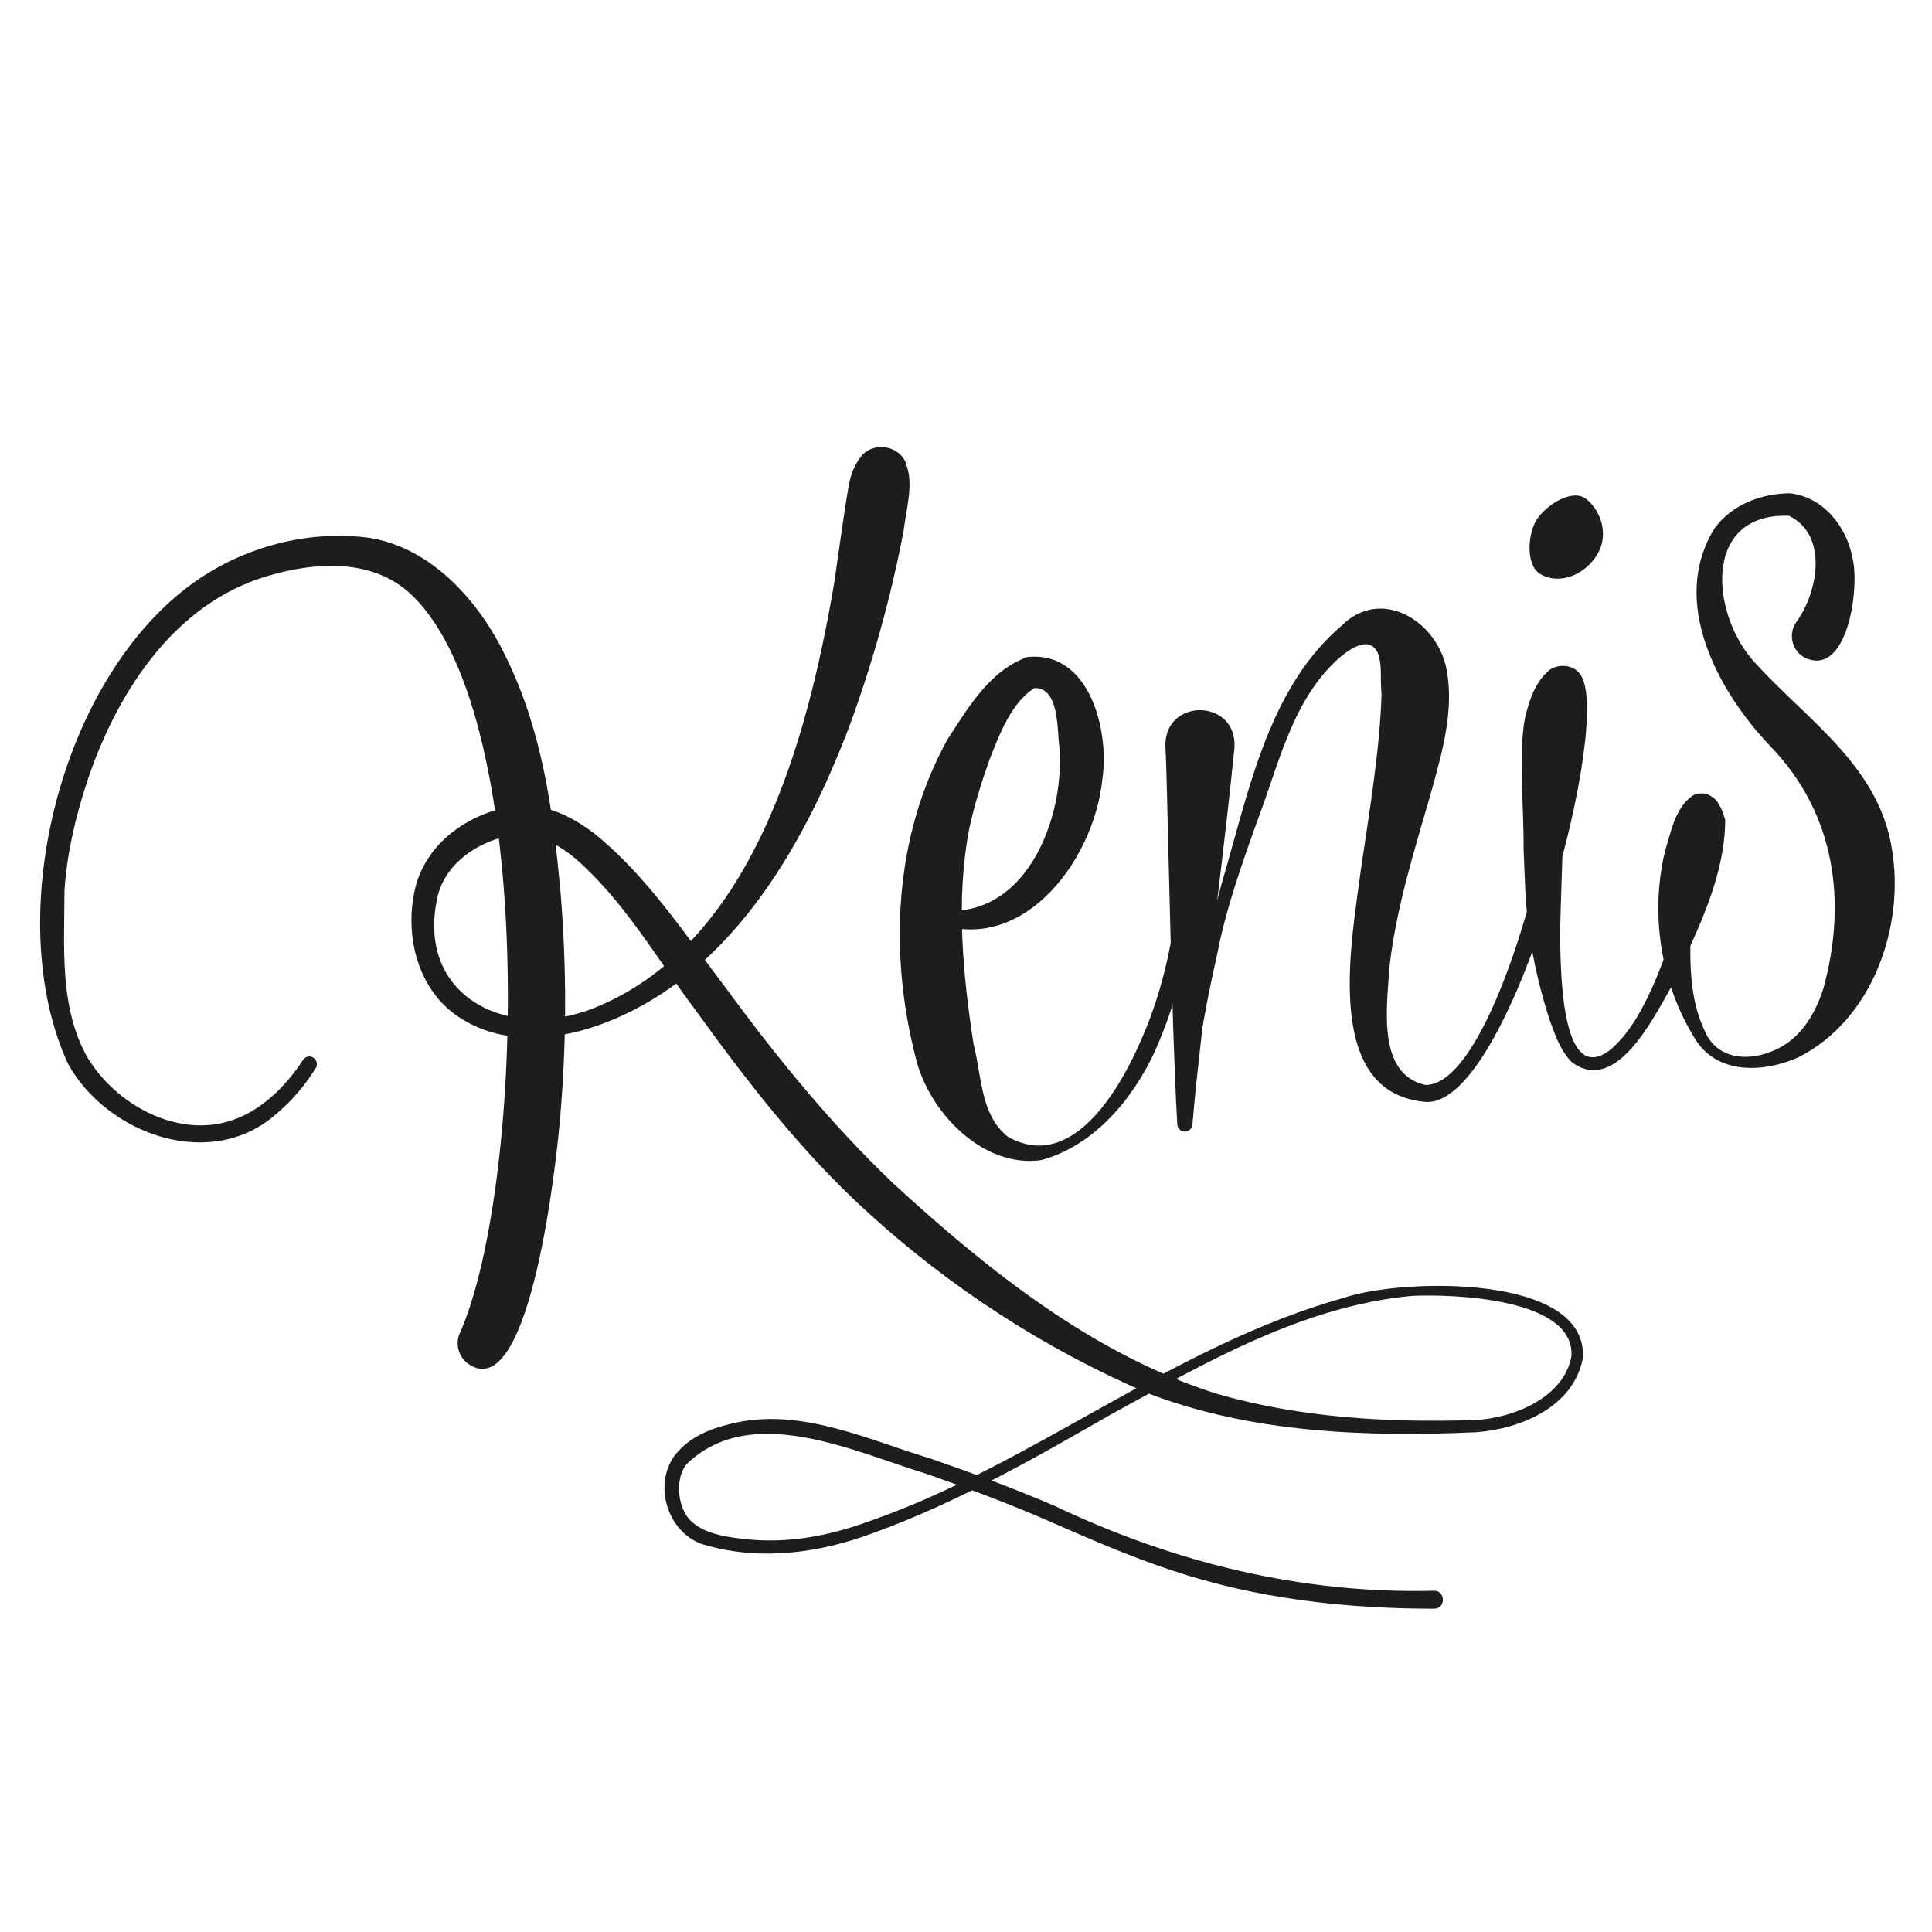
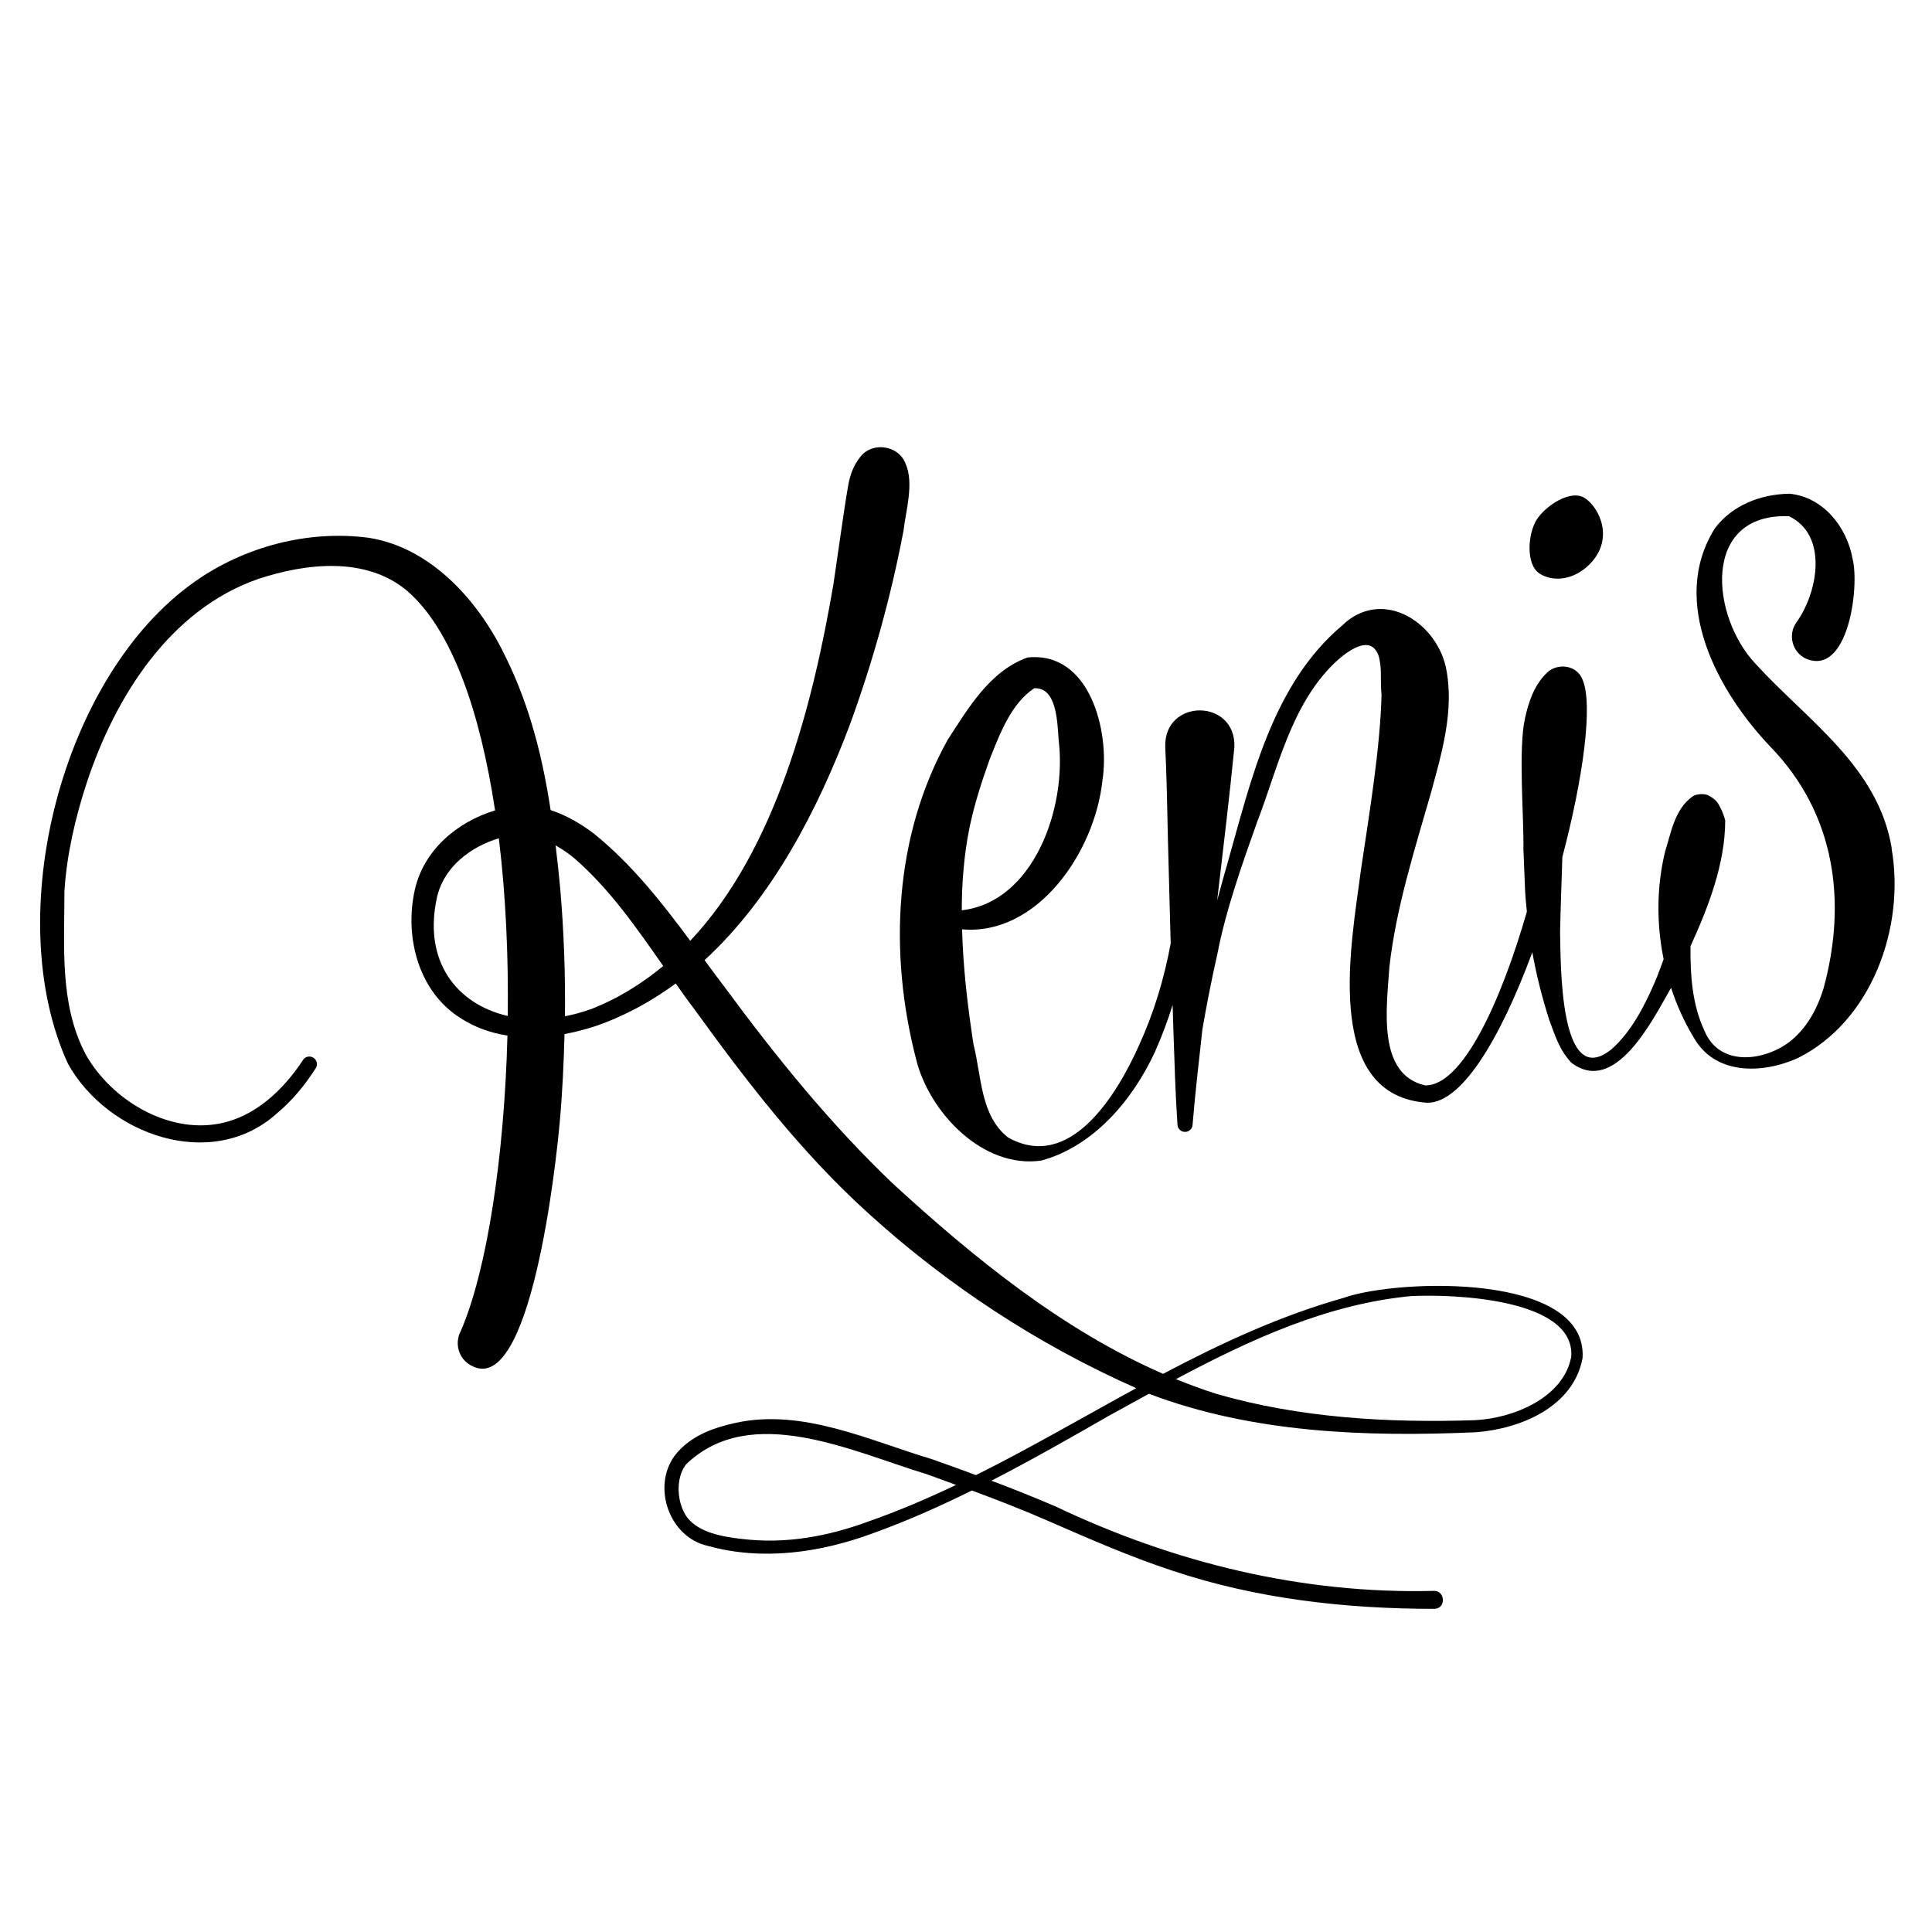
- <svg xmlns="http://www.w3.org/2000/svg" id="e" viewBox="0 0 128 128">
-   <defs>
-     <style>.m{fill:#1d1d1b;}</style>
-   </defs>
-   <path class="m" d="M30.53,88.18c4.27-9.93,5.08-41.56-3.55-49.03-2.73-2.31-6.71-1.85-9.88-.79-5.86,2.04-9.46,7.79-11.34,13.46-.77,2.34-1.34,4.8-1.49,7.21,0,3.67-.34,7.5,1.4,10.81,1.67,3,5.41,5.27,8.86,4.6,2.32-.43,4.22-2.19,5.55-4.22.15-.23.46-.3.69-.14.23.15.29.46.15.69-.7,1.1-1.54,2.13-2.57,2.99-4.32,3.89-11.23,1.43-13.85-3.29-4.48-9.77-.45-25.7,8.43-31.94,3.3-2.32,7.5-3.43,11.52-2.9,4.26.67,7.42,4.38,9.12,8,2.38,4.89,3.07,10.15,3.55,15.28.44,5.16.43,10.33-.04,15.48-.22,2.5-1.91,18.39-5.9,16.07-.81-.45-1.09-1.47-.65-2.27h0Z" />
-   <path class="m" d="M60.01,30.72c.57,1.28,0,3.13-.14,4.43-.83,4.37-2.03,8.68-3.56,12.87-3.09,8.17-8.1,16.95-16.85,19.97-2.88.98-6.28,1.2-8.97-.55-2.79-1.77-3.71-5.4-3-8.52.76-3.32,4.09-5.42,7.37-5.6,1.81.15,3.26.95,4.53,1.91,3.5,2.84,5.99,6.67,8.65,10.16,3.42,4.67,7.05,9.12,11.18,13.05,6.22,5.71,13.23,11.32,21.39,13.9,5.53,1.6,11.38,1.93,17.14,1.74,2.53-.13,5.86-1.49,6.36-4.21.26-3.87-7.86-4.15-10.62-4.01-7.23.69-13.7,4.46-19.99,7.91-5.04,2.89-10.13,5.8-15.66,7.8-3.47,1.3-7.34,1.85-10.98.83-2.51-.58-3.68-3.89-2.16-5.97,1.04-1.35,2.62-1.86,4.07-2.18,4.44-.95,8.82,1.17,12.96,2.41,2.76.96,5.5,1.97,8.19,3.13,7.87,3.74,16.34,5.82,25.09,5.6.74-.02.82,1.18,0,1.19-5.85,0-11.78-.66-17.37-2.54-2.8-.92-5.48-2.1-8.14-3.26-2.65-1.16-5.37-2.17-8.1-3.13-4.87-1.48-11.63-4.79-15.92-.64-.74.95-.6,2.6.09,3.53.77.97,2.25,1.26,3.63,1.41,2.88.35,5.67-.17,8.38-1.16,10.93-3.8,20.13-11.64,31.53-14.83,3.67-1.24,16.09-1.63,15.76,4.01-.61,3.25-4.13,4.7-7.07,4.92-7.29.32-14.87.06-21.77-2.59-6.8-2.92-13.06-6.98-18.54-11.98-4.41-4-8.03-8.72-11.45-13.45-2.57-3.43-4.72-7.21-7.93-10-1-.84-2.22-1.48-3.32-1.63-2.43.11-5.13,1.58-5.78,4.08-1.53,6.51,4.37,9.67,10.1,7.56,10.73-4.11,14.38-17.86,16.14-28.15.19-1.24.72-5.14.95-6.37.11-.71.31-1.42.82-2.08.79-1.06,2.56-.8,3.02.44h0Z" />
-   <path class="m" d="M78.51,68.9c.83-3.96,1.7-7.93,2.85-11.83,1.54-5.42,2.97-11.76,7.55-15.64,2.58-2.53,6.15-.35,6.88,2.69.64,2.88-.31,5.91-.97,8.36-1.1,3.83-2.32,7.64-2.76,11.56-.18,2.71-.84,7.11,2.37,7.84,4.91.09,10.12-21.98,8.71-26.05,0,.07.21.2.37.23.29.03.24-.02.16.05l.25-.2c-.71,1-.34,3.01-.4,4.4.17,3.7-.08,7.71-.16,11.45.04,1.89-.08,10.54,3.4,7.73,1.3-1.14,2.18-2.85,2.91-4.53,1.22-2.95,2.15-6.08,2.58-9.23.04-.39.05-.88,0-1l.04.15c-.06-.17-.15-.32-.2-.41.02.1.51.33.75.27.21.01.52-.19.55-.24-.95,2.04-1.21,4.59-1.37,6.89-.07,2.31-.1,4.74.9,6.86.97,2.37,3.84,2.06,5.58.79,1.17-.88,1.87-2.19,2.31-3.57,1.55-5.66.83-11.53-3.51-16.02-3.47-3.64-6.74-9.6-3.69-14.47,1.17-1.57,3.06-2.27,4.95-2.3,2.26.23,3.81,2.25,4.18,4.32.47,1.89-.3,7.83-3.11,6.6-.89-.42-1.19-1.57-.63-2.37,1.47-2.01,2.13-5.81-.48-7.06-5.82-.2-5.17,6.66-2.19,9.8,3.39,3.72,8.11,6.77,9,12.19.92,5.23-1.31,11.48-6.23,13.91-2.39,1.05-5.51,1.11-6.91-1.43-2.19-3.63-2.87-8.16-1.87-12.28.39-1.23.64-2.82,1.84-3.66.26-.16.78-.19,1.05-.04.6.32.65.63.8.86.14.29.21.52.29.79-.01,3.9-2,7.68-3.61,11.14-1.17,2.04-3.66,7.1-6.57,4.91-.82-.87-1.1-1.86-1.46-2.81-.92-2.85-1.47-5.7-1.61-8.64,0,0-.11-2.7-.11-2.7.04-2.13-.35-6.58.1-8.65.24-1.06.64-2.35,1.61-3.17.74-.51,1.86-.31,2.2.57,1.8,4.06-5.07,28.85-10.54,28.03-6.75-.7-4.73-10.79-4.15-15.37.55-3.71,1.27-8.07,1.37-11.62-.1-1.12.04-1.71-.18-2.56-.53-1.58-2.16-.31-2.93.43-2.9,2.81-3.74,6.94-5.15,10.59-.98,2.75-2.06,5.8-2.61,8.67-.44,1.97-.85,3.94-1.16,5.94-.1.66-1.14.49-.98-.2h0Z" />
-   <path class="m" d="M61.59,60.19c6.23,1.33,9.17-6.04,8.55-11.15-.09-1.24-.14-3.53-1.62-3.45-1.52.99-2.27,2.98-2.96,4.73-.53,1.5-1.01,3.02-1.34,4.56-.91,4.66-.43,9.71.28,14.29.55,2.14.45,4.68,2.27,6.14,4.13,2.34,7.26-2.88,8.7-6.11,1.4-3.06,2.19-6.4,2.53-9.76.06-.64,1.03-.56,1,.08-.2,3.49-1.06,6.94-2.5,10.16-1.47,3.17-4.03,6.23-7.52,7.18-3.89.55-7.44-3.21-8.3-6.73-1.82-7.05-1.44-14.79,2.11-21.17,1.33-2.04,2.77-4.54,5.28-5.43,4.15-.43,5.45,4.93,4.96,8.14-.59,5.56-5.6,12.04-11.66,9.23-.4-.16-.22-.8.2-.71h0Z" />
-   <path class="m" d="M81.79,49.5c-.58,5.82-1.51,12.96-2.15,18.79-.23,2.08-.47,4.16-.64,6.22-.02.28-.27.48-.54.46-.25-.02-.44-.22-.46-.47-.13-2.11-.19-4.2-.27-6.29-.1-3.13-.27-9.42-.34-12.54-.05-1.76-.09-4.53-.18-6.21-.09-3.24,4.73-3.2,4.58.04h0Z" />
-   <path class="m" d="M105.3,37.4c-1,1-2.37,1.2-3.3.6s-.78-2.67-.18-3.59,2.25-2.01,3.18-1.41,2.01,2.69.3,4.4Z" />
+ <svg xmlns="http://www.w3.org/2000/svg" viewBox="0 0 128 128">
+   <path d="M89.08,85.97c-4.24,1.19-8.18,3.02-12.02,5.05-6.68-2.91-12.55-7.7-17.86-12.56-4.13-3.93-7.75-8.39-11.18-13.05-.45-.59-.9-1.19-1.34-1.8,4.49-4.12,7.51-9.99,9.62-15.58,1.53-4.19,2.73-8.5,3.56-12.87.15-1.3.71-3.15.14-4.43-.45-1.24-2.23-1.5-3.02-.44-.52.66-.71,1.37-.82,2.08-.22,1.23-.76,5.14-.95,6.37-1.33,7.77-3.75,17.52-9.48,23.59-1.89-2.55-3.87-5.07-6.37-7.09-.85-.65-1.8-1.21-2.88-1.57-.52-3.41-1.35-6.81-2.93-10.04-1.7-3.62-4.86-7.33-9.12-8-4.02-.53-8.22.58-11.52,2.9C4.05,44.77.02,60.7,4.5,70.47c2.62,4.72,9.53,7.19,13.85,3.29,1.03-.86,1.87-1.89,2.57-2.99.15-.23.08-.54-.15-.69-.23-.15-.54-.09-.69.14-1.33,2.03-3.23,3.79-5.55,4.22-3.45.67-7.19-1.6-8.86-4.6-1.74-3.31-1.4-7.14-1.4-10.81.15-2.41.72-4.87,1.49-7.21,1.88-5.67,5.49-11.42,11.34-13.46,3.17-1.05,7.15-1.51,9.88.79,2.99,2.59,4.84,8.07,5.82,14.54-2.51.76-4.71,2.62-5.31,5.23-.71,3.11.21,6.75,3,8.52.97.63,2.03,1,3.13,1.17-.21,8.05-1.36,15.57-3.09,19.57-.43.8-.16,1.82.65,2.27,3.99,2.32,5.68-13.56,5.9-16.07.18-1.95.27-3.91.32-5.87.7-.13,1.39-.31,2.06-.53,1.95-.67,3.71-1.65,5.31-2.82.41.58.81,1.15,1.24,1.71,3.42,4.73,7.04,9.45,11.45,13.45,5.29,4.82,11.3,8.76,17.82,11.65-3.54,1.93-7.03,3.97-10.62,5.76-.98-.36-1.95-.72-2.93-1.06-4.15-1.24-8.53-3.36-12.96-2.41-1.45.32-3.02.83-4.07,2.18-1.52,2.07-.36,5.39,2.16,5.97,3.63,1.02,7.5.46,10.98-.83,2.25-.81,4.42-1.78,6.55-2.83,1.72.64,3.43,1.3,5.11,2.04,2.66,1.16,5.35,2.34,8.14,3.26,5.59,1.88,11.53,2.54,17.37,2.54.82,0,.74-1.21,0-1.19-8.75.22-17.22-1.86-25.09-5.6-1.4-.6-2.82-1.17-4.24-1.7,2.65-1.36,5.24-2.84,7.82-4.32.87-.48,1.74-.96,2.62-1.44,6.87,2.61,14.41,2.87,21.66,2.55,2.94-.22,6.47-1.67,7.07-4.92.33-5.64-12.09-5.25-15.76-4.01ZM28.98,59.32c.5-1.92,2.2-3.22,4.07-3.78.46,3.78.64,7.81.59,11.77-3.36-.77-5.68-3.62-4.66-7.99ZM39.08,66.88c-.55.2-1.1.34-1.65.45.03-2.81-.07-5.61-.31-8.42-.09-.96-.19-1.93-.31-2.9.44.25.87.54,1.26.87,2.32,2.02,4.09,4.57,5.87,7.12-1.44,1.19-3.04,2.19-4.87,2.89ZM57.55,100.8c-2.71.99-5.49,1.51-8.38,1.16-1.38-.15-2.86-.44-3.63-1.41-.69-.92-.82-2.58-.09-3.53,4.3-4.15,11.05-.83,15.92.64.66.23,1.31.48,1.97.72-1.89.9-3.82,1.73-5.8,2.42ZM97.74,94.09c-5.75.19-11.6-.14-17.14-1.74-.91-.29-1.81-.62-2.69-.98,4.92-2.62,10.02-4.97,15.57-5.5,2.75-.14,10.88.14,10.62,4.01-.5,2.72-3.83,4.08-6.36,4.21Z" />
+   <path d="M125.33,56.19c-.9-5.42-5.61-8.47-9-12.19-2.99-3.14-3.64-10.01,2.19-9.8,2.61,1.24,1.94,5.05.48,7.06-.56.81-.25,1.95.63,2.37,2.81,1.22,3.58-4.72,3.11-6.6-.37-2.08-1.92-4.1-4.18-4.32-1.89.03-3.78.74-4.95,2.3-3.05,4.87.22,10.83,3.69,14.47,4.35,4.49,5.06,10.36,3.51,16.02-.43,1.38-1.14,2.69-2.31,3.57-1.74,1.27-4.61,1.58-5.58-.79-.81-1.73-.94-3.68-.92-5.59,1.21-2.66,2.29-5.46,2.3-8.33-.07-.27-.15-.5-.29-.79-.14-.24-.2-.54-.8-.86-.27-.15-.79-.12-1.05.04-1.21.84-1.45,2.43-1.84,3.66-.57,2.33-.58,4.79-.1,7.14-.18.48-.35.97-.55,1.44-.72,1.68-1.61,3.39-2.91,4.53-3.48,2.81-3.35-5.84-3.4-7.73.03-1.63.1-3.32.15-5.01,1.39-5.26,2.05-10.15,1.33-11.77-.34-.88-1.46-1.09-2.2-.57-.98.82-1.38,2.11-1.61,3.17-.45,2.07-.06,6.52-.1,8.65,0,0,.11,2.7.11,2.7.02.48.07.96.12,1.44-1.74,6.03-4.28,11.55-6.74,11.51-3.2-.73-2.55-5.13-2.37-7.84.44-3.92,1.66-7.73,2.76-11.56.66-2.46,1.6-5.48.97-8.36-.72-3.05-4.3-5.22-6.88-2.69-4.59,3.87-6.01,10.22-7.55,15.64-.25.85-.48,1.71-.71,2.56.41-3.49.83-7.01,1.14-10.14.14-3.25-4.67-3.28-4.58-.04.09,1.68.14,4.45.18,6.21.04,1.68.11,4.29.18,6.82-.43,2.32-1.11,4.59-2.09,6.73-1.44,3.23-4.56,8.45-8.7,6.11-1.82-1.46-1.73-4-2.27-6.14-.38-2.45-.69-5.04-.76-7.64,4.95.44,8.79-5.06,9.3-9.87.5-3.2-.81-8.57-4.96-8.14-2.51.89-3.95,3.4-5.28,5.43-3.56,6.38-3.93,14.12-2.11,21.17.86,3.52,4.41,7.29,8.3,6.73,3.48-.95,6.05-4.02,7.52-7.18.45-1.02.85-2.07,1.18-3.13.02.61.04,1.17.05,1.65.07,2.09.13,4.18.27,6.29.01.24.21.45.46.47.28.02.52-.18.54-.46.17-2.06.41-4.15.64-6.22,0-.03,0-.07.01-.1.29-1.69.62-3.36,1-5.03.55-2.87,1.63-5.91,2.61-8.67,1.41-3.65,2.25-7.78,5.15-10.59.78-.73,2.41-2.01,2.93-.43.22.84.08,1.44.18,2.56-.09,3.55-.82,7.92-1.37,11.62-.58,4.58-2.6,14.67,4.15,15.37,2.42.37,5.12-4.29,7.21-9.95.27,1.51.65,3.01,1.13,4.51.36.94.64,1.94,1.46,2.81,2.9,2.2,5.4-2.87,6.57-4.91,0-.02.02-.04.03-.06.37,1.13.86,2.23,1.47,3.24,1.4,2.55,4.53,2.49,6.91,1.43,4.92-2.44,7.15-8.69,6.23-13.91ZM64.22,54.89c.32-1.55.8-3.06,1.34-4.56.69-1.74,1.44-3.73,2.96-4.73,1.49-.08,1.53,2.21,1.62,3.45.55,4.48-1.66,10.71-6.42,11.26,0-1.83.15-3.65.5-5.42Z" />
+   <path d="M102,38c.93.6,2.3.4,3.3-.6,1.71-1.71.63-3.8-.3-4.4s-2.57.48-3.18,1.41c-.6.93-.75,2.99.18,3.59Z" />
</svg>
